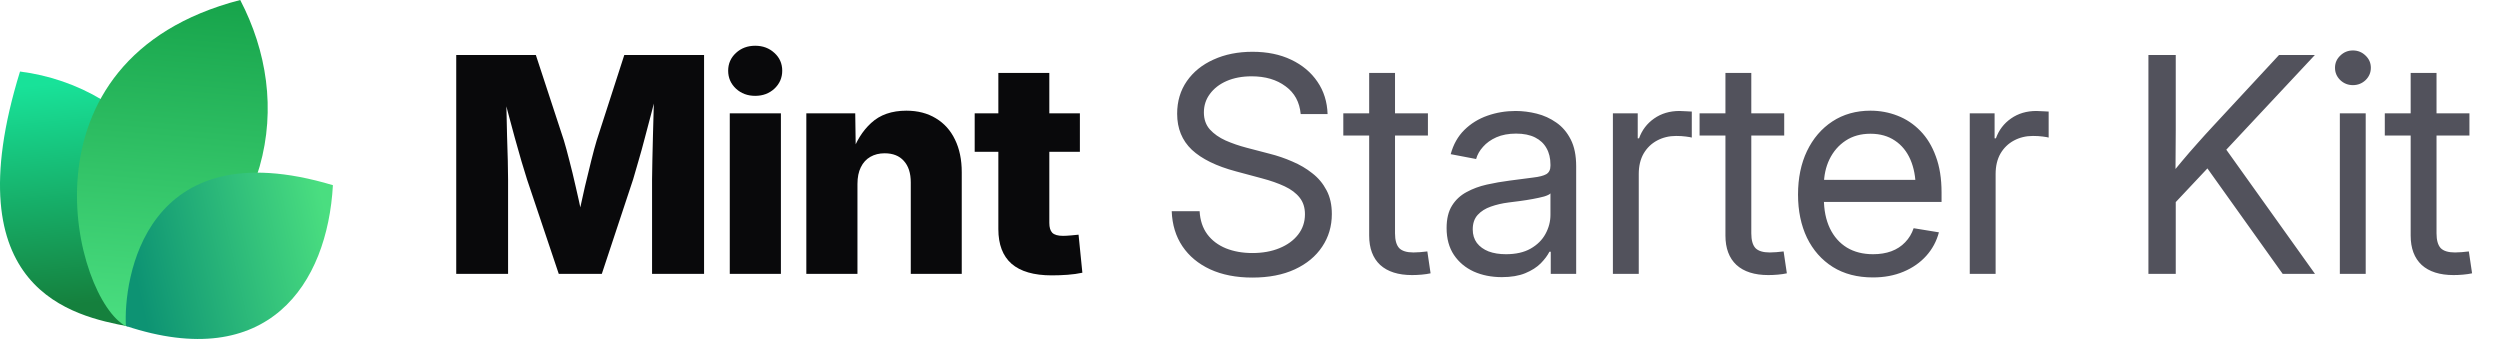
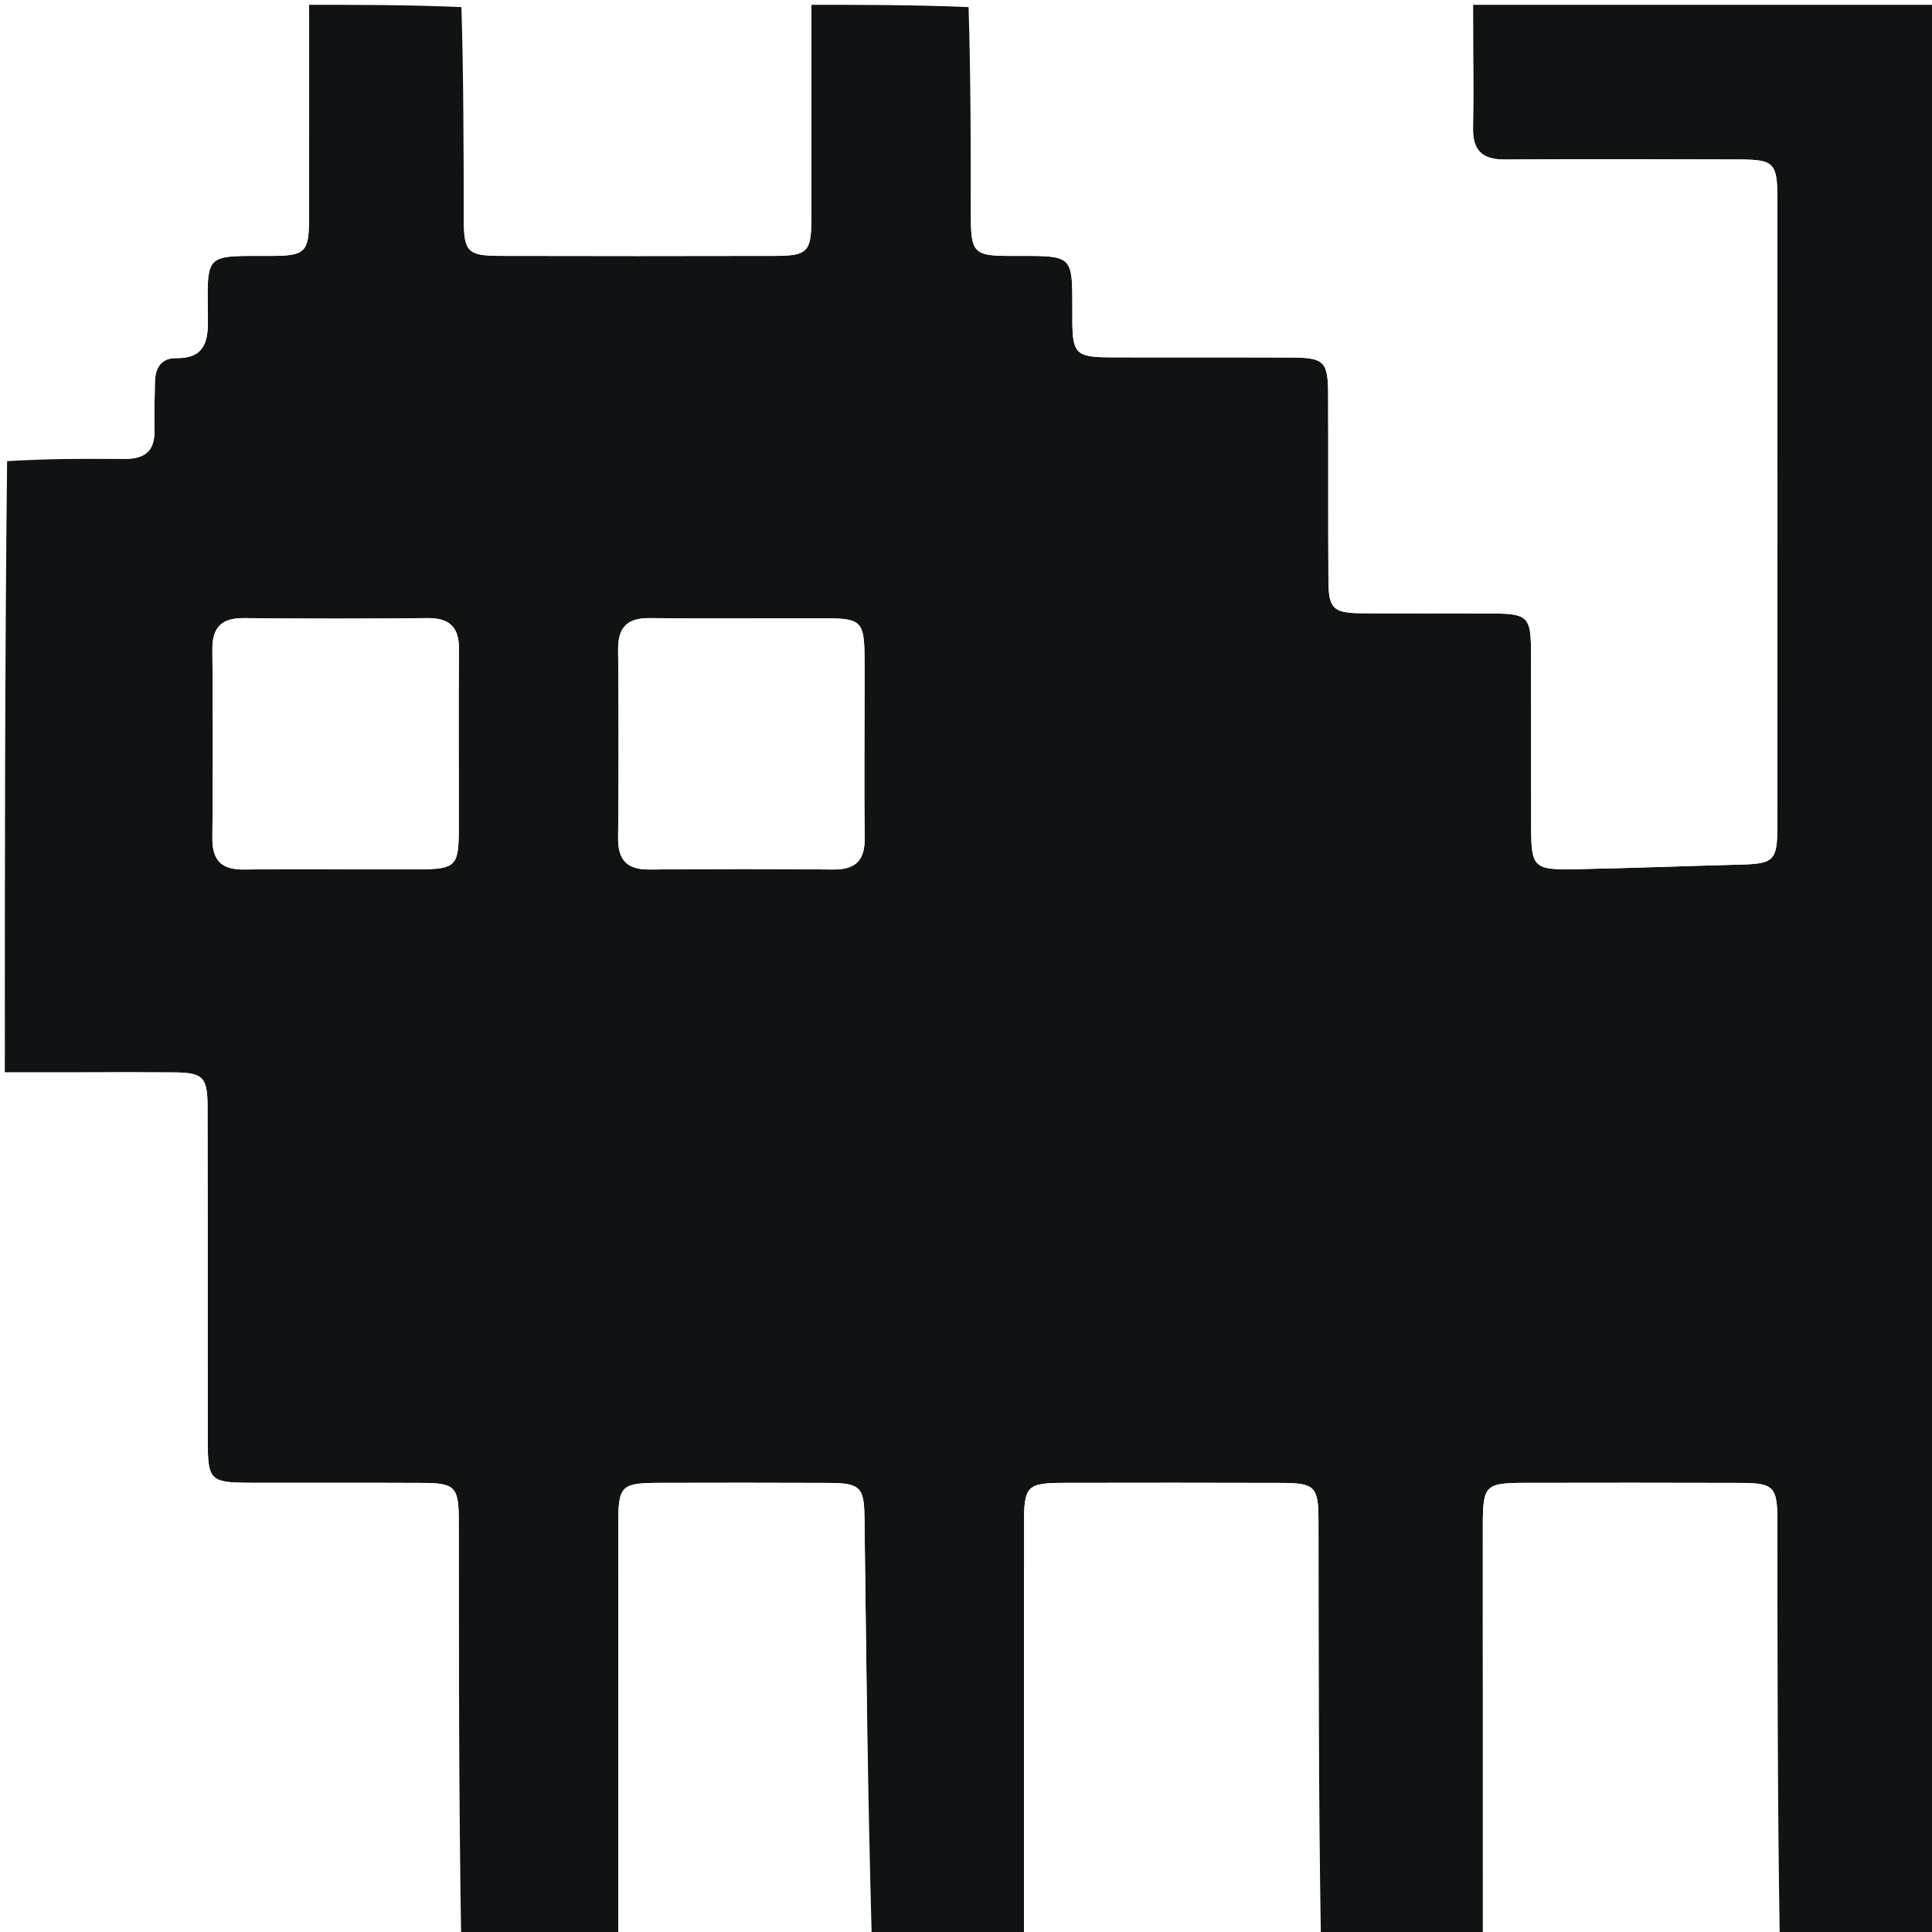
- <svg xmlns="http://www.w3.org/2000/svg" width="177" height="24" viewBox="0 0 177 24" fill="none">
-   <path d="M9.061 23.108C5.268 22.377 -3.391 20.627 1.417 5.064C9.634 6.099 16.973 14.064 9.061 23.108Z" fill="url(#paint0_linear_17557_2020)" />
-   <path d="M8.919 23.094C5.276 21.222 0.784 4.209 17.007 0C20.757 7.193 19.621 16.545 8.919 23.094Z" fill="url(#paint1_linear_17557_2020)" />
-   <path d="M8.914 23.079C8.735 19.882 10.159 9.085 23.57 13.111C23.181 20.123 18.984 26.418 8.914 23.079Z" fill="url(#paint2_linear_17557_2020)" />
-   <path d="M32.301 19.392V3.894H37.938L39.925 9.948C40.036 10.315 40.164 10.787 40.31 11.362C40.462 11.938 40.611 12.552 40.757 13.204C40.91 13.855 41.048 14.483 41.173 15.086C41.305 15.682 41.412 16.192 41.495 16.615H40.695C40.771 16.192 40.871 15.682 40.996 15.086C41.128 14.49 41.267 13.866 41.412 13.214C41.565 12.562 41.714 11.948 41.86 11.373C42.005 10.79 42.133 10.315 42.244 9.948L44.2 3.894H49.848V19.392H46.166V12.704C46.166 12.357 46.173 11.917 46.187 11.383C46.2 10.849 46.214 10.27 46.228 9.646C46.249 9.022 46.266 8.391 46.28 7.753C46.301 7.115 46.311 6.519 46.311 5.964H46.623C46.485 6.561 46.332 7.181 46.166 7.826C45.999 8.471 45.833 9.102 45.666 9.719C45.507 10.336 45.351 10.901 45.198 11.414C45.053 11.928 44.928 12.357 44.824 12.704L42.608 19.392H39.561L37.314 12.704C37.203 12.357 37.072 11.928 36.919 11.414C36.773 10.901 36.614 10.34 36.441 9.729C36.274 9.112 36.104 8.481 35.931 7.836C35.764 7.192 35.608 6.567 35.463 5.964H35.827C35.834 6.512 35.844 7.105 35.858 7.743C35.872 8.374 35.886 9.005 35.9 9.636C35.92 10.26 35.938 10.839 35.952 11.373C35.965 11.907 35.972 12.351 35.972 12.704V19.392H32.301ZM51.668 19.392V8.024H55.288V19.392H51.668ZM53.468 6.786C52.927 6.786 52.473 6.616 52.105 6.276C51.738 5.93 51.554 5.507 51.554 5.007C51.554 4.508 51.738 4.088 52.105 3.749C52.473 3.409 52.927 3.239 53.468 3.239C54.009 3.239 54.463 3.409 54.83 3.749C55.198 4.082 55.382 4.501 55.382 5.007C55.382 5.507 55.198 5.93 54.83 6.276C54.463 6.616 54.009 6.786 53.468 6.786ZM60.708 13.027V19.392H57.088V8.024H60.551L60.593 10.967H60.281C60.593 10.024 61.061 9.268 61.685 8.7C62.309 8.124 63.138 7.836 64.171 7.836C64.975 7.836 65.672 8.017 66.262 8.377C66.851 8.731 67.302 9.234 67.614 9.885C67.933 10.537 68.092 11.307 68.092 12.194V19.392H64.483V12.912C64.483 12.26 64.32 11.754 63.994 11.394C63.675 11.033 63.221 10.853 62.632 10.853C62.25 10.853 61.914 10.936 61.623 11.102C61.332 11.269 61.106 11.515 60.947 11.841C60.787 12.16 60.708 12.555 60.708 13.027ZM76.456 8.024V10.749H69.008V8.024H76.456ZM70.683 5.163H74.292V15.783C74.292 16.102 74.361 16.334 74.5 16.48C74.646 16.625 74.899 16.698 75.259 16.698C75.405 16.698 75.596 16.688 75.831 16.667C76.074 16.646 76.251 16.629 76.362 16.615L76.632 19.309C76.313 19.378 75.963 19.427 75.582 19.455C75.207 19.482 74.836 19.496 74.469 19.496C73.2 19.496 72.25 19.222 71.619 18.674C70.995 18.127 70.683 17.308 70.683 16.22V5.163Z" fill="#09090B" />
-   <path d="M88.667 19.652C87.523 19.652 86.528 19.458 85.682 19.07C84.843 18.681 84.188 18.137 83.716 17.437C83.245 16.736 82.992 15.908 82.957 14.951H84.933C84.968 15.596 85.148 16.14 85.474 16.584C85.8 17.021 86.24 17.354 86.795 17.582C87.35 17.804 87.974 17.915 88.667 17.915C89.388 17.915 90.026 17.801 90.581 17.572C91.143 17.343 91.583 17.024 91.902 16.615C92.228 16.199 92.391 15.717 92.391 15.169C92.391 14.698 92.266 14.306 92.017 13.994C91.767 13.675 91.413 13.408 90.956 13.193C90.498 12.978 89.954 12.787 89.323 12.621L87.502 12.132C86.123 11.765 85.082 11.255 84.382 10.603C83.689 9.944 83.342 9.095 83.342 8.055C83.342 7.174 83.571 6.404 84.028 5.746C84.486 5.087 85.117 4.577 85.921 4.217C86.726 3.849 87.645 3.666 88.678 3.666C89.718 3.666 90.63 3.853 91.413 4.227C92.204 4.602 92.824 5.122 93.275 5.787C93.726 6.446 93.965 7.209 93.993 8.076H92.089C92.013 7.23 91.656 6.574 91.018 6.11C90.387 5.638 89.586 5.403 88.615 5.403C87.95 5.403 87.36 5.513 86.847 5.735C86.341 5.957 85.946 6.262 85.661 6.651C85.377 7.032 85.235 7.469 85.235 7.961C85.235 8.447 85.377 8.849 85.661 9.168C85.946 9.48 86.317 9.74 86.774 9.948C87.232 10.149 87.724 10.319 88.251 10.457L89.884 10.884C90.439 11.023 90.977 11.206 91.496 11.435C92.023 11.657 92.495 11.934 92.911 12.267C93.334 12.593 93.67 12.995 93.92 13.474C94.17 13.945 94.294 14.504 94.294 15.149C94.294 16.015 94.066 16.788 93.608 17.468C93.157 18.148 92.512 18.681 91.673 19.07C90.834 19.458 89.832 19.652 88.667 19.652ZM101.097 8.024V9.594H95.106V8.024H101.097ZM96.937 5.163H98.767V16.521C98.767 17 98.865 17.347 99.059 17.562C99.26 17.77 99.6 17.874 100.078 17.874C100.21 17.874 100.366 17.867 100.546 17.853C100.733 17.832 100.903 17.815 101.056 17.801L101.285 19.351C101.097 19.392 100.886 19.423 100.65 19.444C100.414 19.465 100.189 19.475 99.974 19.475C98.996 19.475 98.244 19.236 97.717 18.758C97.197 18.272 96.937 17.579 96.937 16.677V5.163ZM106.33 19.621C105.595 19.621 104.932 19.489 104.343 19.226C103.754 18.955 103.285 18.564 102.939 18.05C102.592 17.53 102.419 16.896 102.419 16.147C102.419 15.495 102.547 14.965 102.804 14.556C103.06 14.146 103.403 13.828 103.833 13.599C104.263 13.363 104.742 13.186 105.269 13.068C105.796 12.95 106.333 12.857 106.881 12.787C107.574 12.69 108.132 12.617 108.555 12.569C108.978 12.52 109.287 12.441 109.481 12.33C109.675 12.212 109.772 12.014 109.772 11.737V11.654C109.772 11.203 109.679 10.815 109.492 10.489C109.311 10.163 109.041 9.91 108.68 9.729C108.32 9.549 107.872 9.459 107.338 9.459C106.805 9.459 106.34 9.546 105.945 9.719C105.556 9.892 105.241 10.118 104.998 10.395C104.755 10.665 104.593 10.953 104.509 11.258L102.71 10.915C102.897 10.222 103.22 9.65 103.677 9.199C104.135 8.748 104.679 8.412 105.31 8.19C105.941 7.968 106.607 7.857 107.307 7.857C107.8 7.857 108.295 7.92 108.795 8.044C109.301 8.169 109.765 8.381 110.188 8.679C110.611 8.97 110.951 9.369 111.208 9.875C111.464 10.374 111.593 11.005 111.593 11.768V19.392H109.793V17.822H109.7C109.568 18.085 109.363 18.359 109.086 18.643C108.809 18.921 108.444 19.153 107.994 19.34C107.543 19.527 106.988 19.621 106.33 19.621ZM106.621 17.998C107.321 17.998 107.904 17.867 108.368 17.603C108.84 17.333 109.19 16.986 109.419 16.563C109.654 16.133 109.772 15.682 109.772 15.211V13.692C109.703 13.769 109.554 13.841 109.325 13.911C109.096 13.973 108.829 14.032 108.524 14.088C108.226 14.143 107.921 14.192 107.609 14.233C107.304 14.275 107.033 14.309 106.798 14.337C106.354 14.393 105.938 14.49 105.549 14.628C105.168 14.76 104.86 14.954 104.624 15.211C104.388 15.467 104.27 15.811 104.27 16.241C104.27 16.615 104.367 16.934 104.561 17.198C104.762 17.461 105.04 17.662 105.393 17.801C105.747 17.933 106.156 17.998 106.621 17.998ZM114.193 19.392V8.024H115.951V9.792H116.045C116.253 9.209 116.61 8.741 117.116 8.388C117.622 8.034 118.219 7.857 118.905 7.857C119.058 7.857 119.217 7.864 119.384 7.878C119.55 7.885 119.682 7.892 119.779 7.899V9.74C119.716 9.719 119.578 9.695 119.363 9.667C119.155 9.639 118.922 9.625 118.666 9.625C118.174 9.625 117.726 9.733 117.324 9.948C116.922 10.163 116.603 10.471 116.367 10.874C116.138 11.276 116.024 11.758 116.024 12.319V19.392H114.193ZM126.322 8.024V9.594H120.33V8.024H126.322ZM122.161 5.163H123.992V16.521C123.992 17 124.089 17.347 124.283 17.562C124.484 17.77 124.824 17.874 125.302 17.874C125.434 17.874 125.59 17.867 125.77 17.853C125.958 17.832 126.127 17.815 126.28 17.801L126.509 19.351C126.322 19.392 126.11 19.423 125.874 19.444C125.639 19.465 125.413 19.475 125.198 19.475C124.221 19.475 123.468 19.236 122.941 18.758C122.421 18.272 122.161 17.579 122.161 16.677V5.163ZM132.604 19.642C131.502 19.642 130.555 19.396 129.765 18.903C128.974 18.404 128.364 17.714 127.934 16.834C127.511 15.946 127.3 14.927 127.3 13.775C127.3 12.611 127.511 11.584 127.934 10.697C128.364 9.802 128.964 9.102 129.734 8.596C130.51 8.089 131.408 7.836 132.428 7.836C133.1 7.836 133.738 7.954 134.341 8.19C134.952 8.426 135.489 8.783 135.954 9.261C136.425 9.74 136.793 10.343 137.056 11.071C137.327 11.792 137.462 12.645 137.462 13.63V14.296H128.433V12.735H136.463L135.631 13.297C135.631 12.541 135.506 11.876 135.257 11.3C135.007 10.725 134.643 10.277 134.165 9.958C133.686 9.632 133.107 9.469 132.428 9.469C131.748 9.469 131.162 9.632 130.67 9.958C130.177 10.284 129.796 10.725 129.526 11.279C129.262 11.827 129.13 12.441 129.13 13.12V14.046C129.13 14.864 129.273 15.572 129.557 16.168C129.841 16.757 130.243 17.211 130.763 17.53C131.283 17.842 131.901 17.998 132.615 17.998C133.093 17.998 133.523 17.929 133.905 17.79C134.293 17.645 134.619 17.433 134.882 17.156C135.153 16.879 135.354 16.546 135.486 16.157L137.275 16.449C137.108 17.08 136.81 17.634 136.38 18.113C135.95 18.591 135.413 18.966 134.768 19.236C134.123 19.507 133.402 19.642 132.604 19.642ZM139.459 19.392V8.024H141.217V9.792H141.311C141.519 9.209 141.876 8.741 142.382 8.388C142.888 8.034 143.485 7.857 144.171 7.857C144.324 7.857 144.483 7.864 144.649 7.878C144.816 7.885 144.948 7.892 145.045 7.899V9.74C144.982 9.719 144.844 9.695 144.629 9.667C144.421 9.639 144.188 9.625 143.932 9.625C143.439 9.625 142.992 9.733 142.59 9.948C142.188 10.163 141.869 10.471 141.633 10.874C141.404 11.276 141.29 11.758 141.29 12.319V19.392H139.459ZM153.429 14.961V12.715C153.783 12.257 154.136 11.82 154.49 11.404C154.844 10.981 155.204 10.565 155.572 10.156C155.939 9.74 156.314 9.327 156.695 8.918L161.355 3.894H163.893L157.277 10.967H157.184L153.429 14.961ZM152.108 19.392V3.894H154.043V9.241L154.022 12.559L154.043 13.505V19.392H152.108ZM161.615 19.392L155.967 11.477L157.173 9.969L163.903 19.392H161.615ZM165.661 19.392V8.024H167.492V19.392H165.661ZM166.587 6.027C166.24 6.027 165.942 5.909 165.692 5.673C165.443 5.43 165.318 5.139 165.318 4.799C165.318 4.459 165.443 4.172 165.692 3.936C165.942 3.693 166.24 3.572 166.587 3.572C166.934 3.572 167.232 3.693 167.482 3.936C167.731 4.172 167.856 4.459 167.856 4.799C167.856 5.139 167.731 5.43 167.482 5.673C167.232 5.909 166.934 6.027 166.587 6.027ZM174.836 8.024V9.594H168.844V8.024H174.836ZM170.675 5.163H172.506V16.521C172.506 17 172.603 17.347 172.797 17.562C172.998 17.77 173.338 17.874 173.816 17.874C173.948 17.874 174.104 17.867 174.284 17.853C174.472 17.832 174.641 17.815 174.794 17.801L175.023 19.351C174.836 19.392 174.624 19.423 174.388 19.444C174.153 19.465 173.927 19.475 173.712 19.475C172.735 19.475 171.982 19.236 171.455 18.758C170.935 18.272 170.675 17.579 170.675 16.677V5.163Z" fill="#52525C" />
-   <defs>
-     <linearGradient id="paint0_linear_17557_2020" x1="3.776" y1="5.916" x2="5.232" y2="21.559" gradientUnits="userSpaceOnUse">
-       <stop stop-color="#18E299" />
-       <stop offset="1" stop-color="#15803D" />
-     </linearGradient>
-     <linearGradient id="paint1_linear_17557_2020" x1="12.171" y1="-0.718" x2="10.19" y2="22.983" gradientUnits="userSpaceOnUse">
-       <stop stop-color="#16A34A" />
-       <stop offset="1" stop-color="#4ADE80" />
-     </linearGradient>
-     <linearGradient id="paint2_linear_17557_2020" x1="23.133" y1="15.353" x2="9.338" y2="18.52" gradientUnits="userSpaceOnUse">
-       <stop stop-color="#4ADE80" />
-       <stop offset="1" stop-color="#0D9373" />
-     </linearGradient>
-   </defs>
+ <svg xmlns="http://www.w3.org/2000/svg" version="1.1" id="Layer_1" x="0px" y="0px" width="100%" viewBox="0 0 400 400" enable-background="new 0 0 400 400" xml:space="preserve">
+   <path fill="#101314" opacity="1" stroke="none" d=" M1,222   C1,179.979 1,137.958 1.469,95.469   C9.921,94.991 17.905,94.917 25.887,94.998   C30.026,95.041 32.083,93.299 31.987,89.051   C31.912,85.728 32.02,82.4 32.078,79.074   C32.129,76.182 33.385,74.094 36.475,74.145   C41.919,74.236 43.094,71.231 43.046,66.491   C42.902,51.989 42.039,53.039 56.537,52.976   C63.154,52.947 63.955,52.13 63.978,45.407   C64.027,30.605 63.997,15.802 64,1   C74.354,1 84.708,1 95.531,1.469   C96.002,16.429 95.972,30.92 96.022,45.412   C96.045,52.135 96.846,52.959 103.487,52.975   C122.475,53.02 141.464,53.02 160.453,52.976   C167.143,52.961 167.958,52.143 167.98,45.474   C168.031,30.649 167.999,15.825 168,1   C178.688,1 189.375,1 200.531,1.469   C201.002,16.432 200.972,30.927 201.022,45.422   C201.045,52.137 201.848,52.951 208.5,52.976   C223.035,53.032 221.956,52.043 222.024,66.571   C222.055,73.165 222.875,73.951 229.649,73.979   C242.145,74.03 254.64,73.971 267.136,74.016   C274.203,74.042 274.951,74.771 274.98,81.715   C275.032,94.543 274.955,107.372 275.037,120.201   C275.074,125.976 276.018,126.907 281.778,126.964   C291.107,127.055 300.438,126.956 309.767,127.029   C316.103,127.078 316.942,127.922 316.974,134.347   C317.035,146.676 316.98,159.005 317.009,171.334   C317.027,179.519 317.545,180.119 325.909,179.965   C337.389,179.753 348.865,179.294 360.344,179.006   C367.233,178.833 367.983,178.189 367.986,171.081   C368.01,127.763 368.009,84.445 367.989,41.127   C367.985,33.735 367.293,33.036 360.052,33.016   C343.891,32.972 327.729,32.917 311.569,33.025   C306.919,33.057 304.894,31.192 304.977,26.49   C305.126,17.996 305.007,9.497 305,1   C336.974,1 368.947,1 400.955,1   C400.955,134.333 400.955,267.667 400.955,401   C390.253,401 379.595,401 368.469,400.531   C368,371.574 368.018,343.086 367.982,314.598   C367.973,307.869 367.156,307.048 360.522,307.025   C345.528,306.973 330.534,306.987 315.54,307.011   C307.581,307.024 307.014,307.583 307.008,315.535   C306.988,344.023 307,372.512 307,401   C295.979,401 284.958,401 273.468,400.531   C272.996,371.575 273.014,343.087 272.977,314.599   C272.968,307.866 272.155,307.048 265.521,307.025   C250.527,306.973 235.533,306.987 220.54,307.011   C212.581,307.025 212.016,307.582 212.01,315.536   C211.989,344.024 212.001,372.512 212,401   C201.646,401 191.292,401 180.469,400.531   C179.663,371.42 179.338,342.777 178.978,314.134   C178.9,307.881 178.054,307.056 171.554,307.025   C159.89,306.969 148.226,306.985 136.562,307.011   C128.582,307.029 128.016,307.578 128.01,315.517   C127.989,344.012 128.001,372.506 128,401   C117.312,401 106.625,401 95.468,400.531   C94.997,371.582 95.014,343.102 94.978,314.621   C94.969,307.871 94.16,307.057 87.547,307.025   C75.556,306.967 63.564,307.021 51.572,306.992   C43.582,306.972 43.019,306.425 43.01,298.503   C42.983,275.352 43.022,252.201 42.966,229.05   C42.951,222.988 42.018,222.071 35.976,222.033   C24.318,221.96 12.659,222.004 1,222  M81.483,180   C83.313,179.998 85.144,180.011 86.974,179.993   C94.275,179.918 94.963,179.275 94.983,171.966   C95.018,159.486 94.896,147.006 95.024,134.527   C95.071,129.853 93.126,127.928 88.461,127.976   C75.816,128.107 63.168,128.107 50.524,127.977   C45.849,127.928 43.924,129.876 43.97,134.54   C44.098,147.517 44.099,160.498 43.971,173.476   C43.924,178.151 45.876,180.089 50.539,180.024   C60.52,179.886 70.506,179.993 81.483,180  M179,142.51   C178.997,140.18 179.021,137.851 178.987,135.522   C178.889,128.856 178.142,128.05 171.46,128.024   C159.148,127.975 146.834,128.106 134.522,127.977   C129.845,127.927 127.929,129.882 127.975,134.543   C128.104,147.52 128.104,160.5 127.975,173.477   C127.929,178.155 129.881,180.072 134.542,180.024   C147.186,179.894 159.834,179.893 172.478,180.024   C177.156,180.072 179.089,178.118 179.024,173.457   C178.886,163.475 178.993,153.49 179,142.51  z" data-index="0" style="opacity: 1; visibility: visible;" />
+   <path fill="#000000" opacity="1" stroke="none" d=" M304.531,1   C305.007,9.497 305.126,17.996 304.977,26.49   C304.894,31.192 306.919,33.057 311.569,33.025   C327.729,32.917 343.891,32.972 360.052,33.016   C367.293,33.036 367.985,33.735 367.989,41.127   C368.009,84.445 368.01,127.763 367.986,171.081   C367.983,178.189 367.233,178.833 360.344,179.006   C348.865,179.294 337.389,179.753 325.909,179.965   C317.545,180.119 317.027,179.519 317.009,171.334   C316.98,159.005 317.035,146.676 316.974,134.347   C316.942,127.922 316.103,127.078 309.767,127.029   C300.438,126.956 291.107,127.055 281.778,126.964   C276.018,126.907 275.074,125.976 275.037,120.201   C274.955,107.372 275.032,94.543 274.98,81.715   C274.951,74.771 274.203,74.042 267.136,74.016   C254.64,73.971 242.145,74.03 229.649,73.979   C222.875,73.951 222.055,73.165 222.024,66.571   C221.956,52.043 223.035,53.032 208.5,52.976   C201.848,52.951 201.045,52.137 201.022,45.422   C200.972,30.927 201.002,16.432 201,1.469   C235.354,1 269.708,1 304.531,1  z" data-index="1" style="opacity: 1; visibility: visible; fill: rgb(255, 255, 255);" />
+   <path fill="#000000" opacity="1" stroke="none" d=" M1,222.469   C12.659,222.004 24.318,221.96 35.976,222.033   C42.018,222.071 42.951,222.988 42.966,229.05   C43.022,252.201 42.983,275.352 43.01,298.503   C43.019,306.425 43.582,306.972 51.572,306.992   C63.564,307.021 75.556,306.967 87.547,307.025   C94.16,307.057 94.969,307.871 94.978,314.621   C95.014,343.102 94.997,371.582 95,400.531   C63.717,401 32.434,401 1,401   C1,341.646 1,282.292 1,222.469  z" data-index="2" style="opacity: 1; visibility: visible; fill: rgb(255, 255, 255);" />
+   <path fill="#000000" opacity="1" stroke="none" d=" M212.469,401   C212.001,372.512 211.989,344.024 212.01,315.536   C212.016,307.582 212.581,307.025 220.54,307.011   C235.533,306.987 250.527,306.973 265.521,307.025   C272.155,307.048 272.968,307.866 272.977,314.599   C273.014,343.087 272.996,371.575 273,400.531   C252.979,401 232.958,401 212.469,401  z" data-index="3" style="opacity: 1; visibility: visible; fill: rgb(255, 255, 255);" />
+   <path fill="#000000" opacity="1" stroke="none" d=" M307.469,401   C307,372.512 306.988,344.023 307.008,315.535   C307.014,307.583 307.581,307.024 315.54,307.011   C330.534,306.987 345.528,306.973 360.522,307.025   C367.156,307.048 367.973,307.869 367.982,314.598   C368.018,343.086 368,371.574 368.001,400.531   C347.979,401 327.958,401 307.469,401  z" data-index="4" style="opacity: 1; visibility: visible; fill: rgb(255, 255, 255);" />
+   <path fill="#000000" opacity="1" stroke="none" d=" M128.469,401   C128.001,372.506 127.989,344.012 128.01,315.517   C128.016,307.578 128.582,307.029 136.562,307.011   C148.226,306.985 159.89,306.969 171.554,307.025   C178.054,307.056 178.9,307.881 178.978,314.134   C179.338,342.777 179.663,371.42 180,400.531   C162.979,401 145.958,401 128.469,401  z" data-index="5" style="opacity: 1; visibility: visible; fill: rgb(255, 255, 255);" />
+   <path fill="#000000" opacity="1" stroke="none" d=" M63.531,1   C63.997,15.802 64.027,30.605 63.978,45.407   C63.955,52.13 63.154,52.947 56.537,52.976   C42.039,53.039 42.902,51.989 43.046,66.491   C43.094,71.231 41.919,74.236 36.475,74.145   C33.385,74.094 32.129,76.182 32.078,79.074   C32.02,82.4 31.912,85.728 31.987,89.051   C32.083,93.299 30.026,95.041 25.887,94.998   C17.905,94.917 9.921,94.991 1.469,95   C1,63.754 1,32.508 1,1   C21.687,1 42.375,1 63.531,1  z" data-index="6" style="opacity: 1; visibility: visible; fill: rgb(255, 255, 255);" />
+   <path fill="#000000" opacity="1" stroke="none" d=" M167.531,1   C167.999,15.825 168.031,30.649 167.98,45.474   C167.958,52.143 167.143,52.961 160.453,52.976   C141.464,53.02 122.475,53.02 103.487,52.975   C96.846,52.959 96.045,52.135 96.022,45.412   C95.972,30.92 96.002,16.429 96,1.469   C119.688,1 143.375,1 167.531,1  z" data-index="7" style="opacity: 1; visibility: visible; fill: rgb(255, 255, 255);" />
+   <path fill="#000000" opacity="1" stroke="none" d=" M80.986,180   C70.506,179.993 60.52,179.886 50.539,180.024   C45.876,180.089 43.924,178.151 43.971,173.476   C44.099,160.498 44.098,147.517 43.97,134.54   C43.924,129.876 45.849,127.928 50.524,127.977   C63.168,128.107 75.816,128.107 88.461,127.976   C93.126,127.928 95.071,129.853 95.024,134.527   C94.896,147.006 95.018,159.486 94.983,171.966   C94.963,179.275 94.275,179.918 86.974,179.993   C85.144,180.011 83.313,179.998 80.986,180  z" data-index="8" style="opacity: 1; visibility: visible; fill: rgb(255, 255, 255);" />
+   <path fill="#000000" opacity="1" stroke="none" d=" M179,143.008   C178.993,153.49 178.886,163.475 179.024,173.457   C179.089,178.118 177.156,180.072 172.478,180.024   C159.834,179.893 147.186,179.894 134.542,180.024   C129.881,180.072 127.929,178.155 127.975,173.477   C128.104,160.5 128.104,147.52 127.975,134.543   C127.929,129.882 129.845,127.927 134.522,127.977   C146.834,128.106 159.148,127.975 171.46,128.024   C178.142,128.05 178.889,128.856 178.987,135.522   C179.021,137.851 178.997,140.18 179,143.008  z" data-index="9" style="opacity: 1; visibility: visible; fill: rgb(255, 255, 255);" />
</svg>
